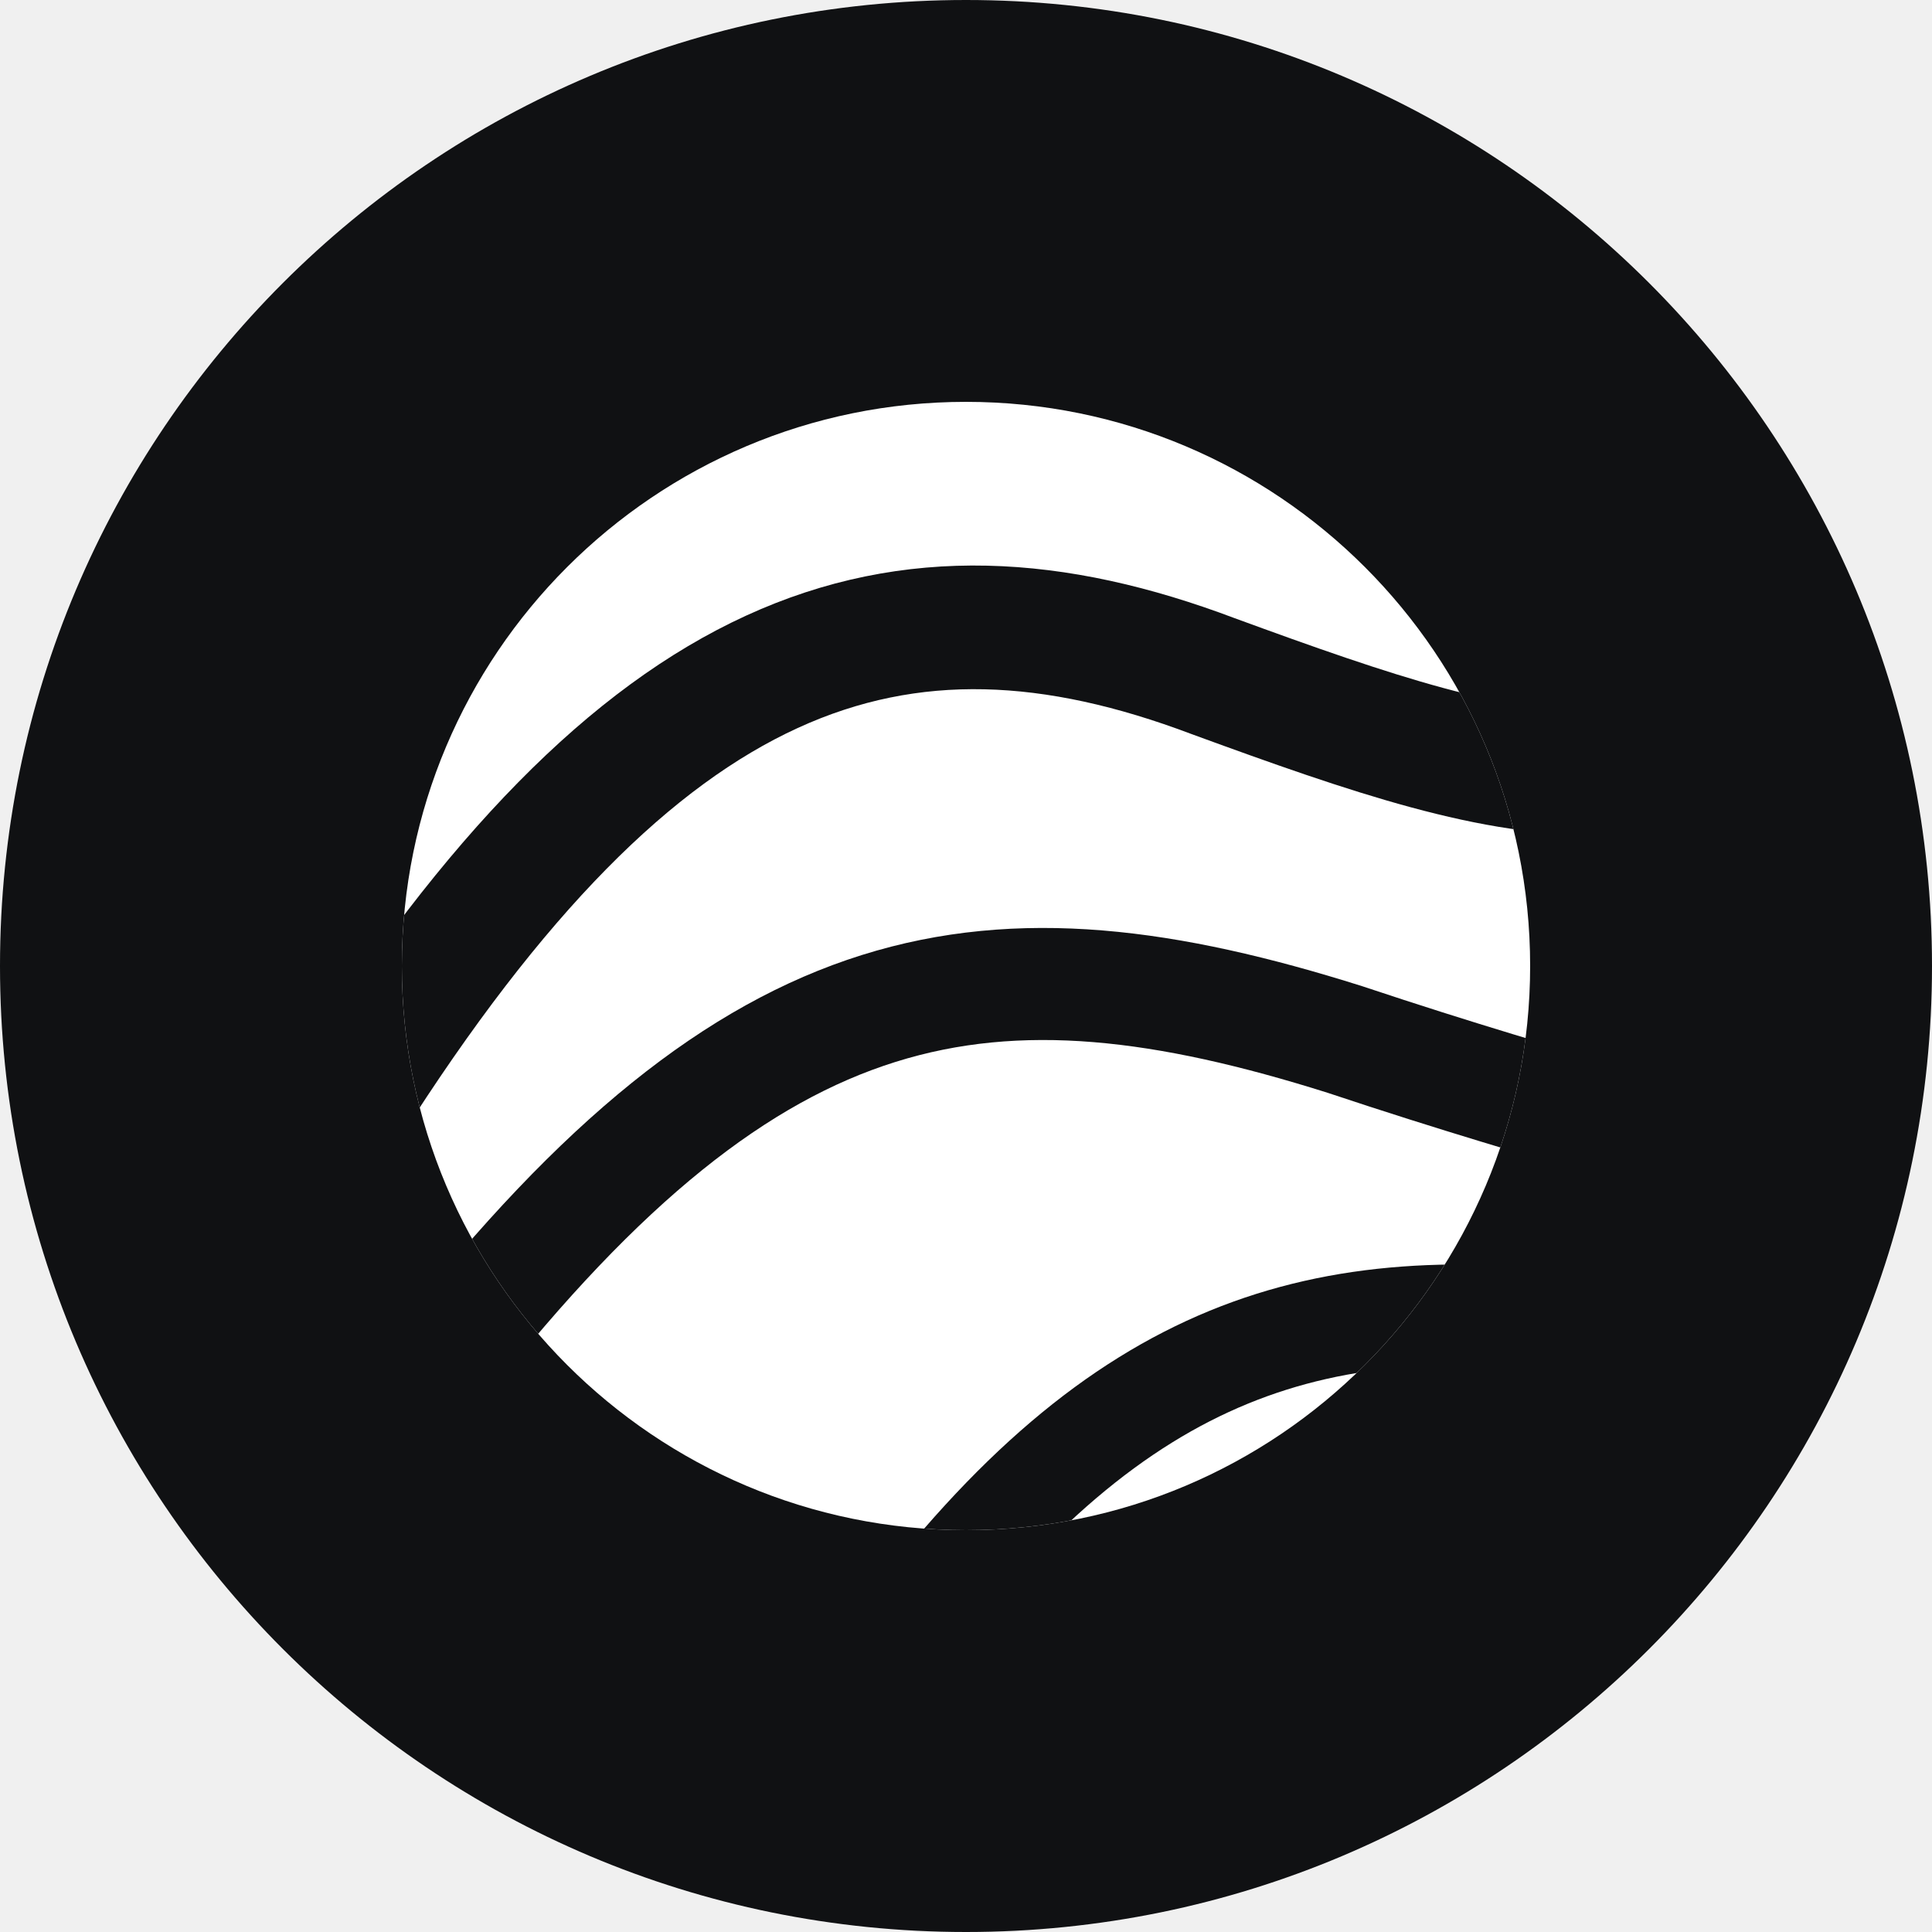
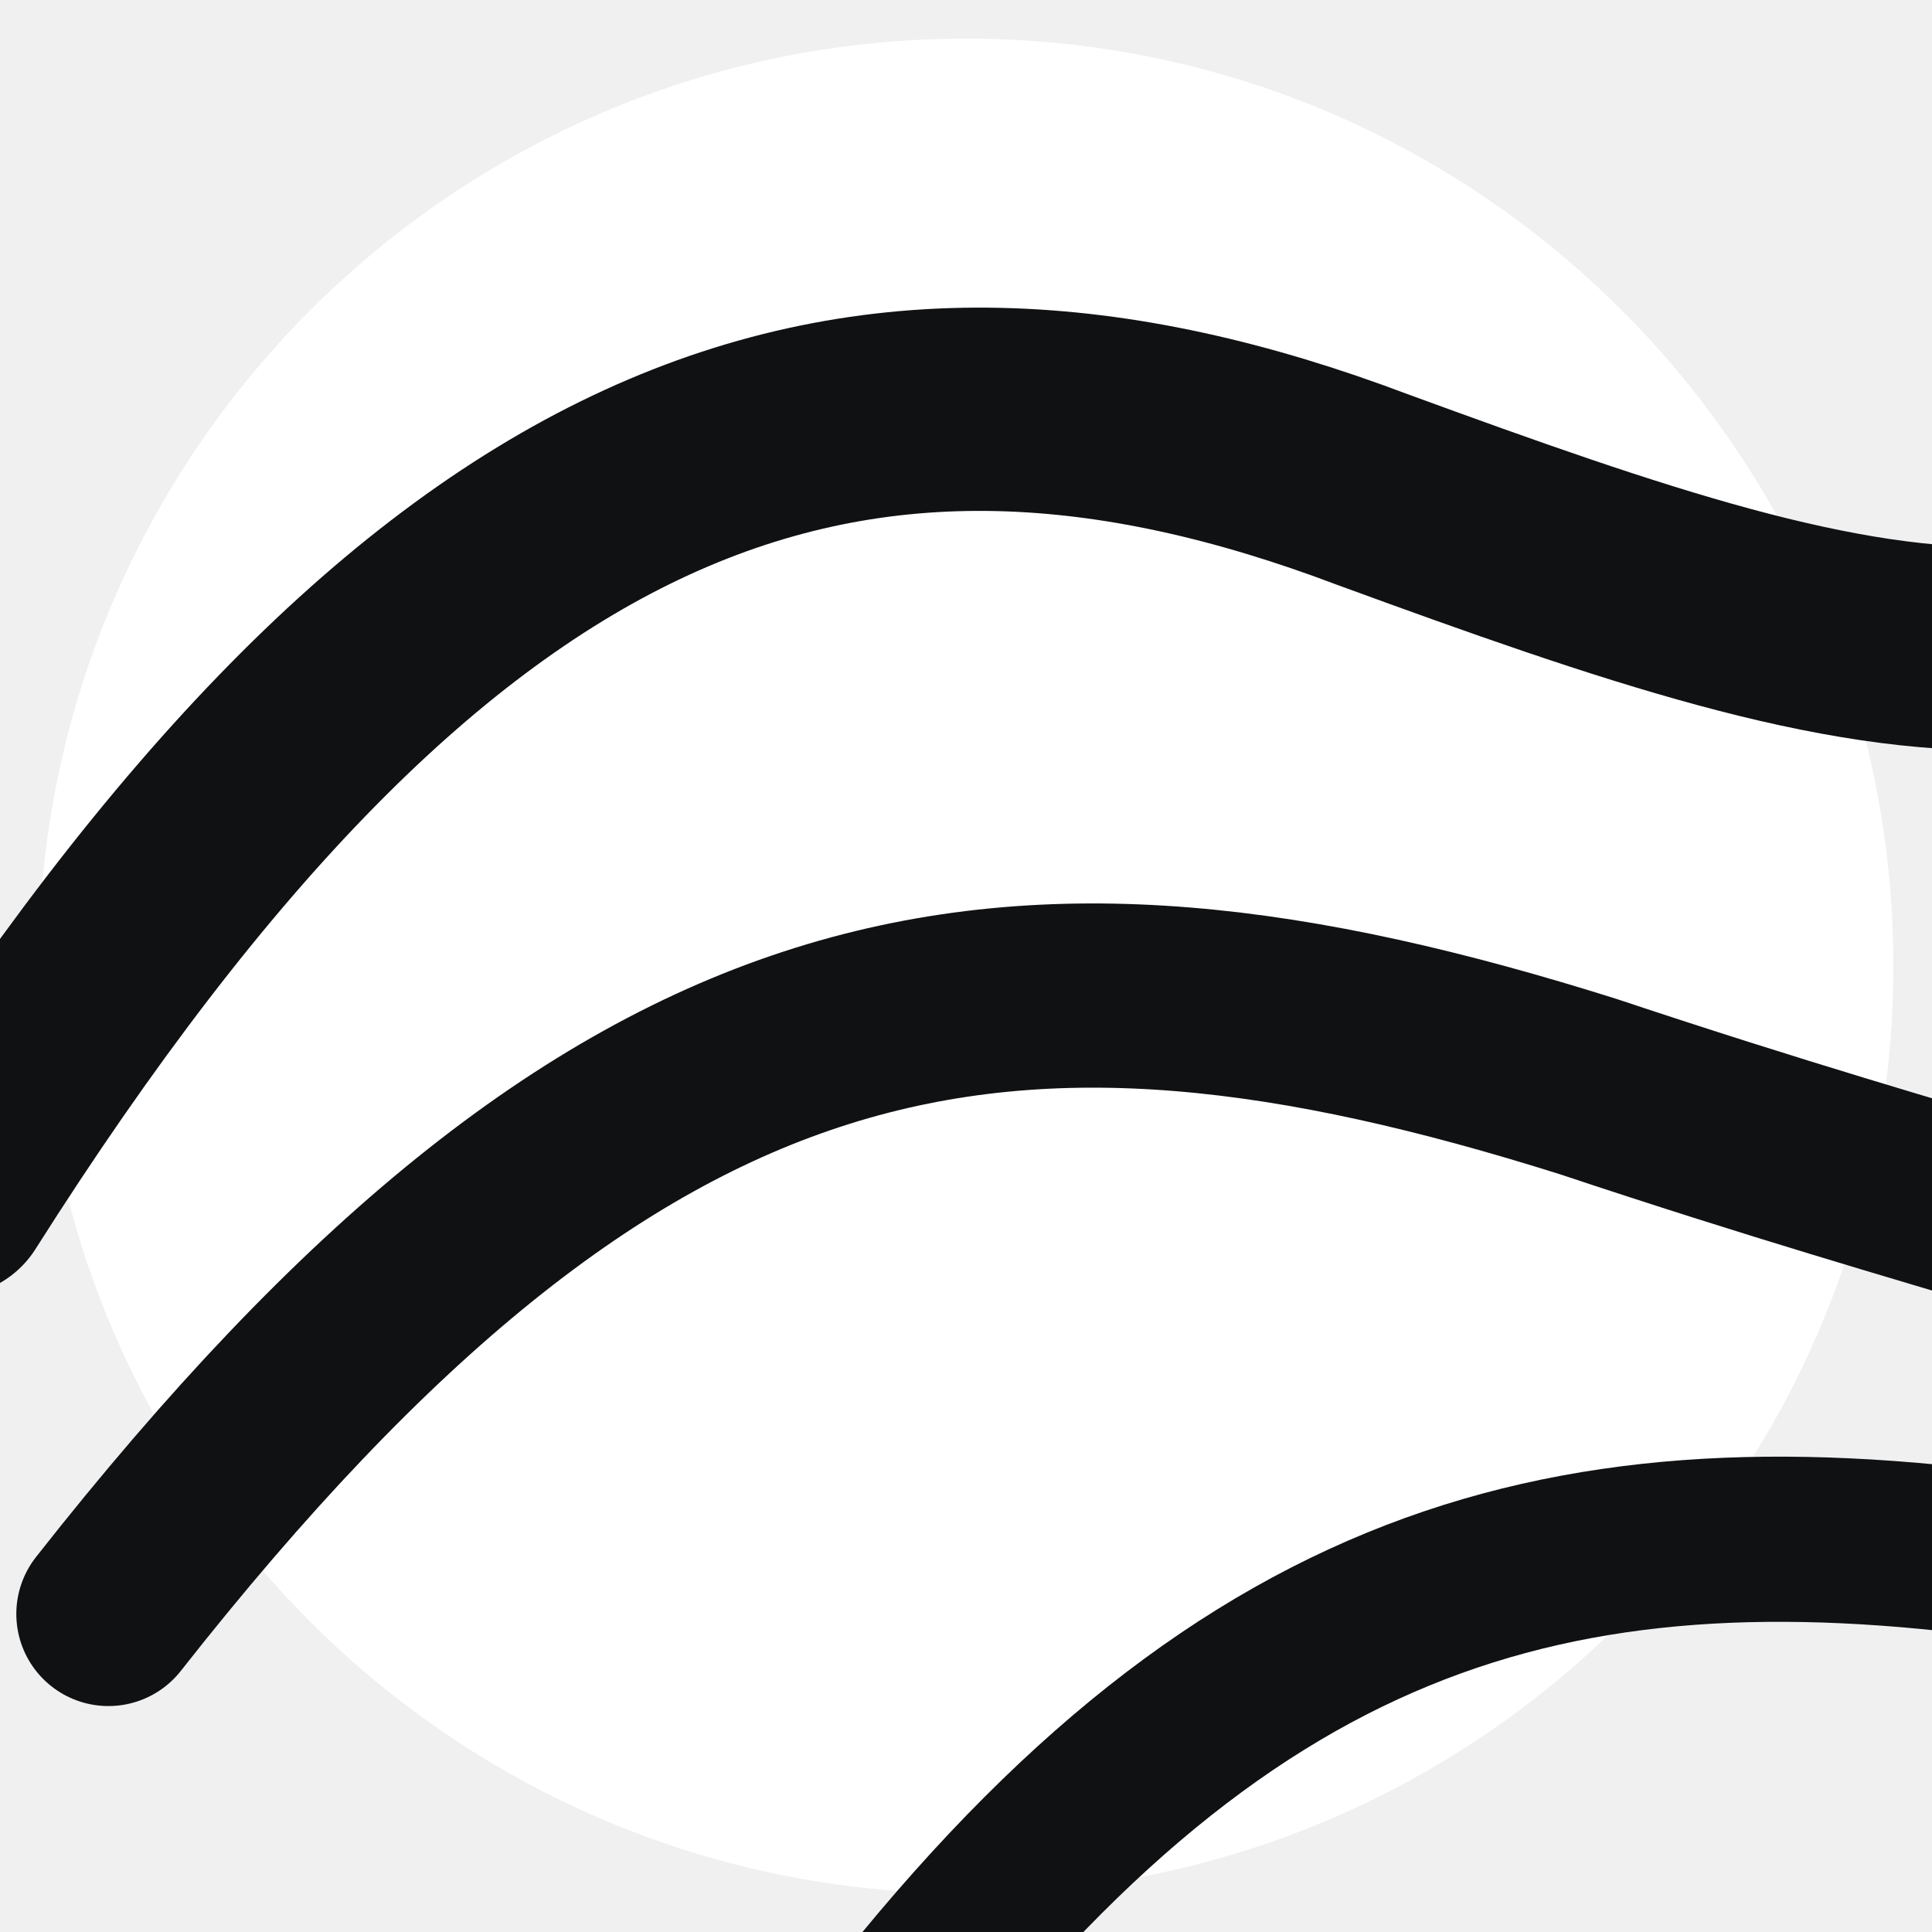
<svg xmlns="http://www.w3.org/2000/svg" viewBox="0 0 50 50" role="img" aria-label="Сэйви · Поток">
  <defs>
    <clipPath id="disc">
-       <circle cx="25" cy="25" r="14.6" />
+       <circle cx="25" cy="25" r="24" />
    </clipPath>
  </defs>
-   <circle cx="25" cy="25" r="25" fill="#101113" />
-   <g clip-path="url(#disc)">
-     <circle cx="25" cy="25" r="14.6" fill="#fff" />
+   <circle cx="25" cy="25" r="24" fill="#fff" />
+   <g clip-path="url(#disc)" transform="translate(-16.1 -16.1) scale(1.644)">
    <path d="M9 28.6C16.6 16.6 23.2 14.4 31.4 17.5c4.1 1.5 7.3 2.6 10.1 2.5" fill="none" stroke="#101113" stroke-width="3.2" stroke-linecap="round" />
    <path d="M11.5 35.2C19.6 24.9 25.6 24 34.8 26.9c3 1 5.1 1.6 7.1 2.2" fill="none" stroke="#101113" stroke-width="2.9" stroke-linecap="round" />
    <path d="M23.3 42.4C29 34.8 34.2 33.3 41.5 34.3" fill="none" stroke="#101113" stroke-width="2.6" stroke-linecap="round" />
  </g>
</svg>
